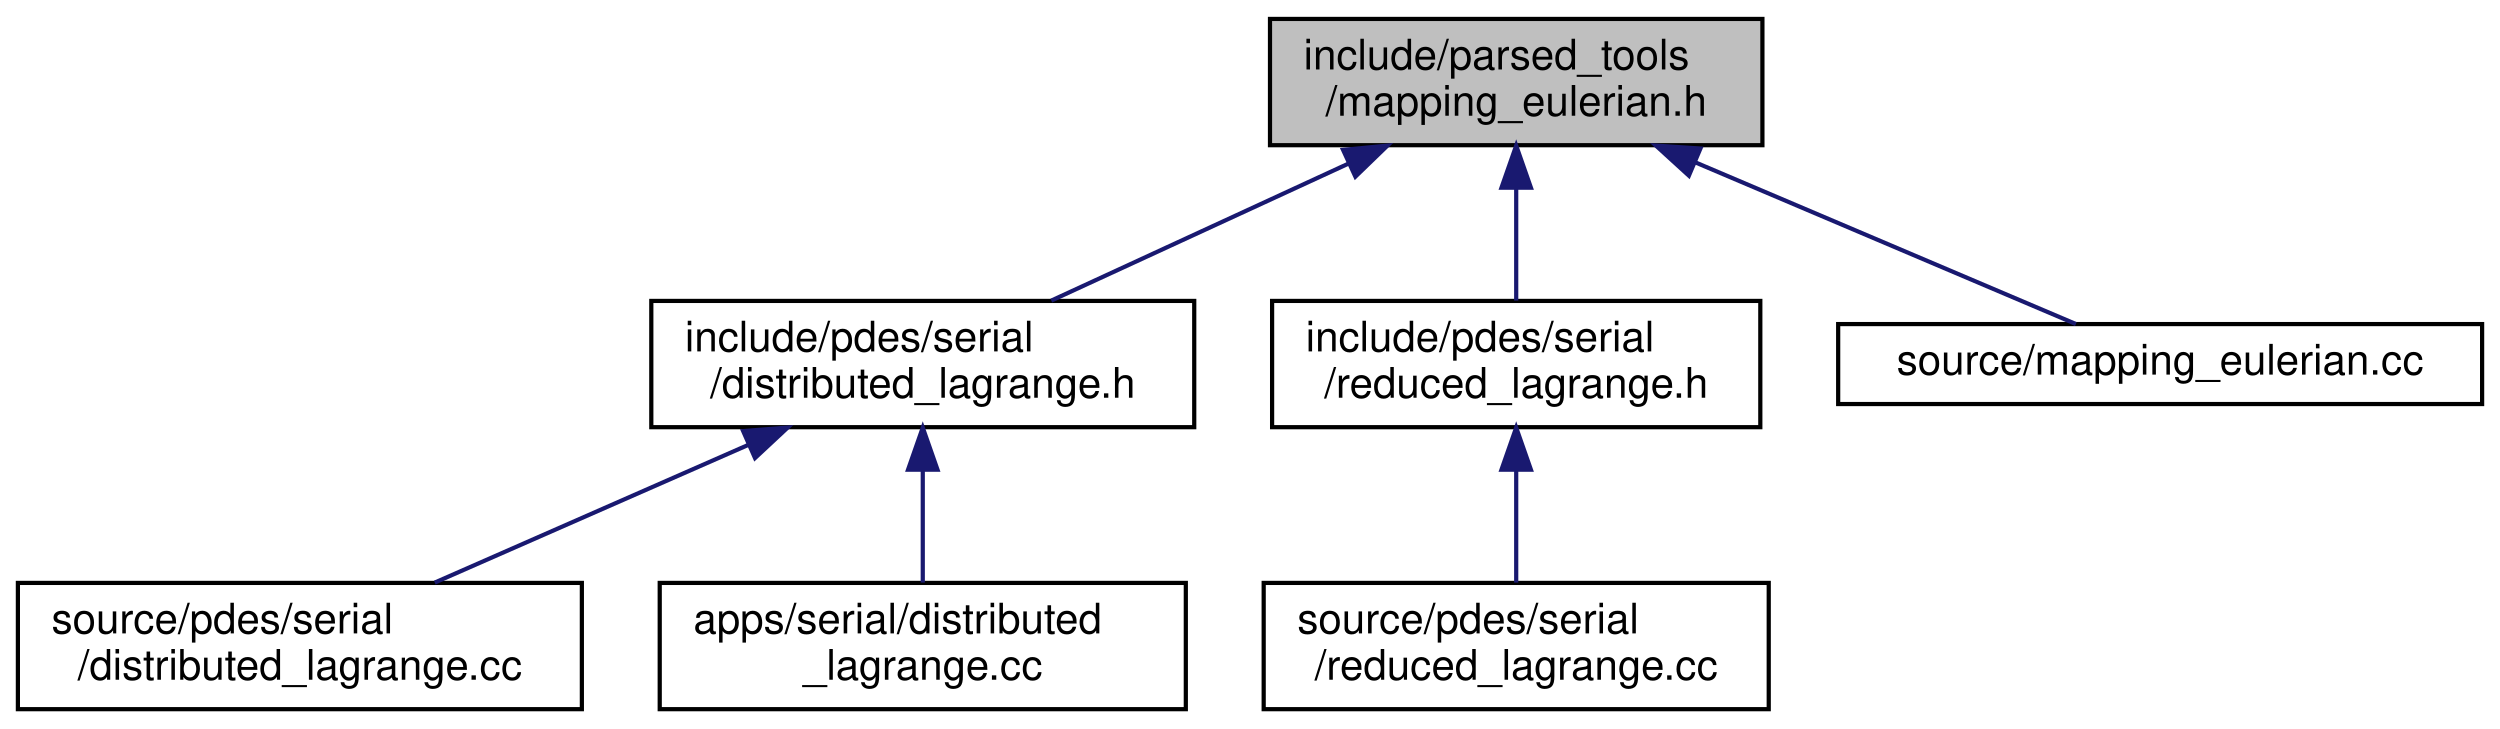
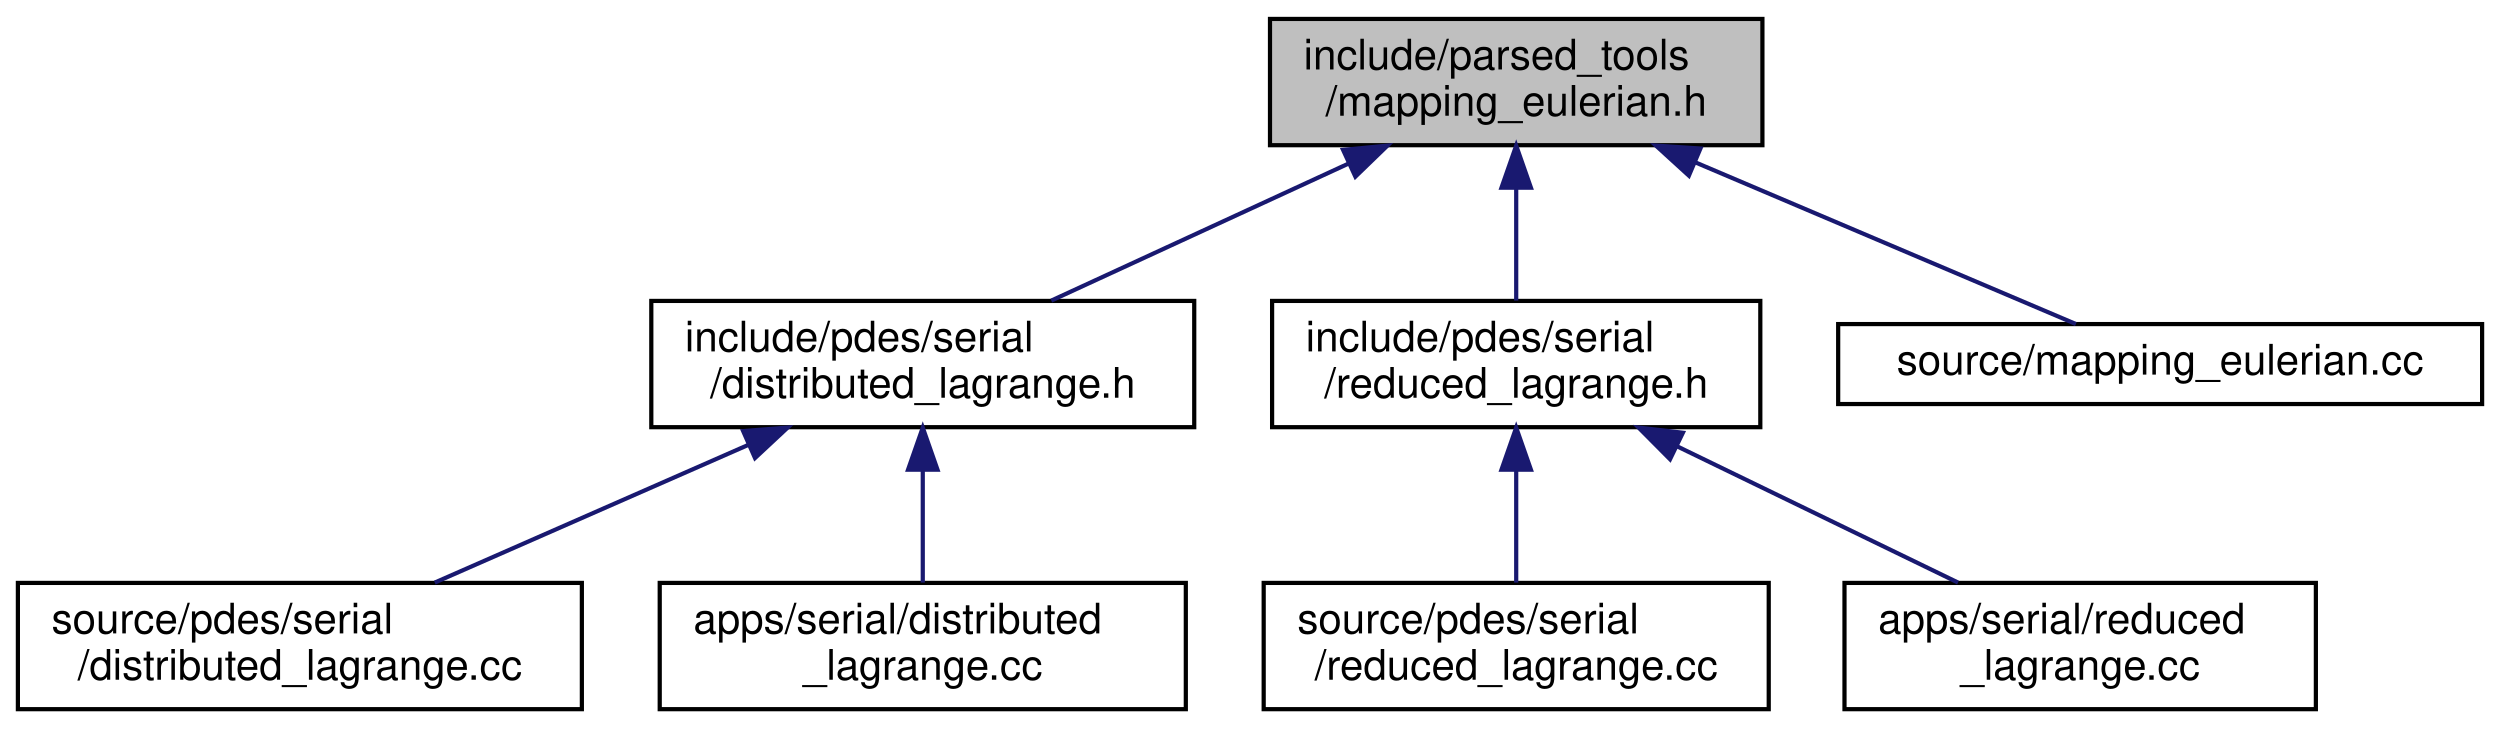
<svg xmlns="http://www.w3.org/2000/svg" xmlns:xlink="http://www.w3.org/1999/xlink" width="594pt" height="173pt" viewBox="0.00 0.00 593.50 173.00">
  <g id="graph0" class="graph" transform="scale(1 1) rotate(0) translate(4 169)">
    <g id="node1" class="node">
      <g id="a_node1">
        <a xlink:title=" ">
          <polygon fill="#bfbfbf" stroke="black" points="297.5,-134.5 297.5,-164.5 414.5,-164.5 414.5,-134.5 297.5,-134.5" />
          <text text-anchor="start" x="305.5" y="-152.5" font-family="Helvetica,sans-Serif" font-size="10.00">include/parsed_tools</text>
          <text text-anchor="middle" x="356" y="-141.5" font-family="Helvetica,sans-Serif" font-size="10.00">/mapping_eulerian.h</text>
        </a>
      </g>
    </g>
    <g id="node2" class="node">
      <g id="a_node2">
        <a xlink:href="distributed__lagrange_8h.html" target="_top" xlink:title=" ">
          <polygon fill="none" stroke="black" points="150.5,-67.5 150.5,-97.5 279.5,-97.5 279.5,-67.5 150.5,-67.5" />
          <text text-anchor="start" x="158.5" y="-85.5" font-family="Helvetica,sans-Serif" font-size="10.00">include/pdes/serial</text>
          <text text-anchor="middle" x="215" y="-74.5" font-family="Helvetica,sans-Serif" font-size="10.00">/distributed_lagrange.h</text>
        </a>
      </g>
    </g>
    <g id="edge1" class="edge">
      <path fill="none" stroke="midnightblue" d="M316.15,-130.13C293.75,-119.8 266.22,-107.11 245.54,-97.58" />
      <polygon fill="midnightblue" stroke="midnightblue" points="314.86,-133.39 325.41,-134.4 317.79,-127.03 314.86,-133.39" />
    </g>
    <g id="node5" class="node">
      <g id="a_node5">
        <a xlink:href="reduced__lagrange_8h.html" target="_top" xlink:title=" ">
          <polygon fill="none" stroke="black" points="298,-67.5 298,-97.5 414,-97.5 414,-67.5 298,-67.5" />
          <text text-anchor="start" x="306" y="-85.5" font-family="Helvetica,sans-Serif" font-size="10.00">include/pdes/serial</text>
          <text text-anchor="middle" x="356" y="-74.5" font-family="Helvetica,sans-Serif" font-size="10.00">/reduced_lagrange.h</text>
        </a>
      </g>
    </g>
    <g id="edge4" class="edge">
      <path fill="none" stroke="midnightblue" d="M356,-124.11C356,-115.15 356,-105.32 356,-97.58" />
      <polygon fill="midnightblue" stroke="midnightblue" points="352.5,-124.4 356,-134.4 359.5,-124.4 352.5,-124.4" />
    </g>
-     <g id="node7" class="node">
-       <g id="a_node7">
+     <g id="node8" class="node">
+       <g id="a_node8">
        <a xlink:href="mapping__eulerian_8cc.html" target="_top" xlink:title=" ">
          <polygon fill="none" stroke="black" points="432.5,-73 432.5,-92 585.5,-92 585.5,-73 432.5,-73" />
          <text text-anchor="middle" x="509" y="-80" font-family="Helvetica,sans-Serif" font-size="10.00">source/mapping_eulerian.cc</text>
        </a>
      </g>
    </g>
-     <g id="edge6" class="edge">
+     <g id="edge7" class="edge">
      <path fill="none" stroke="midnightblue" d="M398.47,-130.46C428.03,-117.9 466.1,-101.72 488.98,-92.01" />
      <polygon fill="midnightblue" stroke="midnightblue" points="397.03,-127.26 389.2,-134.4 399.77,-133.71 397.03,-127.26" />
    </g>
    <g id="node3" class="node">
      <g id="a_node3">
        <a xlink:href="source_2pdes_2serial_2distributed__lagrange_8cc.html" target="_top" xlink:title=" ">
          <polygon fill="none" stroke="black" points="0,-0.5 0,-30.5 134,-30.5 134,-0.5 0,-0.5" />
          <text text-anchor="start" x="8" y="-18.5" font-family="Helvetica,sans-Serif" font-size="10.00">source/pdes/serial</text>
          <text text-anchor="middle" x="67" y="-7.5" font-family="Helvetica,sans-Serif" font-size="10.00">/distributed_lagrange.cc</text>
        </a>
      </g>
    </g>
    <g id="edge2" class="edge">
      <path fill="none" stroke="midnightblue" d="M173.49,-63.27C149.92,-52.92 120.86,-40.15 99.05,-30.58" />
      <polygon fill="midnightblue" stroke="midnightblue" points="172.32,-66.58 182.89,-67.4 175.14,-60.17 172.32,-66.58" />
    </g>
    <g id="node4" class="node">
      <g id="a_node4">
        <a xlink:href="apps_2serial_2distributed__lagrange_8cc.html" target="_top" xlink:title=" ">
          <polygon fill="none" stroke="black" points="152.5,-0.5 152.5,-30.5 277.5,-30.5 277.5,-0.5 152.5,-0.5" />
          <text text-anchor="start" x="160.5" y="-18.5" font-family="Helvetica,sans-Serif" font-size="10.00">apps/serial/distributed</text>
          <text text-anchor="middle" x="215" y="-7.5" font-family="Helvetica,sans-Serif" font-size="10.00">_lagrange.cc</text>
        </a>
      </g>
    </g>
    <g id="edge3" class="edge">
      <path fill="none" stroke="midnightblue" d="M215,-57.11C215,-48.15 215,-38.32 215,-30.58" />
      <polygon fill="midnightblue" stroke="midnightblue" points="211.5,-57.4 215,-67.4 218.5,-57.4 211.5,-57.4" />
    </g>
    <g id="node6" class="node">
      <g id="a_node6">
-         <a xlink:href="reduced__lagrange_8cc.html" target="_top" xlink:title=" ">
+         <a xlink:href="source_2pdes_2serial_2reduced__lagrange_8cc.html" target="_top" xlink:title=" ">
          <polygon fill="none" stroke="black" points="296,-0.5 296,-30.5 416,-30.5 416,-0.5 296,-0.5" />
          <text text-anchor="start" x="304" y="-18.5" font-family="Helvetica,sans-Serif" font-size="10.00">source/pdes/serial</text>
          <text text-anchor="middle" x="356" y="-7.5" font-family="Helvetica,sans-Serif" font-size="10.00">/reduced_lagrange.cc</text>
        </a>
      </g>
    </g>
    <g id="edge5" class="edge">
      <path fill="none" stroke="midnightblue" d="M356,-57.11C356,-48.15 356,-38.32 356,-30.58" />
      <polygon fill="midnightblue" stroke="midnightblue" points="352.5,-57.4 356,-67.4 359.5,-57.4 352.5,-57.4" />
    </g>
+     <g id="node7" class="node">
+       <g id="a_node7">
+         <a xlink:href="apps_2serial_2reduced__lagrange_8cc.html" target="_top" xlink:title=" ">
+           <polygon fill="none" stroke="black" points="434,-0.5 434,-30.5 546,-30.5 546,-0.5 434,-0.5" />
+           <text text-anchor="start" x="442" y="-18.5" font-family="Helvetica,sans-Serif" font-size="10.00">apps/serial/reduced</text>
+           <text text-anchor="middle" x="490" y="-7.5" font-family="Helvetica,sans-Serif" font-size="10.00">_lagrange.cc</text>
+         </a>
+       </g>
+     </g>
+     <g id="edge6" class="edge">
+       <path fill="none" stroke="midnightblue" d="M394.15,-62.99C415.39,-52.69 441.41,-40.07 460.98,-30.58" />
+       <polygon fill="midnightblue" stroke="midnightblue" points="392.55,-59.88 385.08,-67.4 395.6,-66.18 392.55,-59.88" />
+     </g>
  </g>
</svg>
